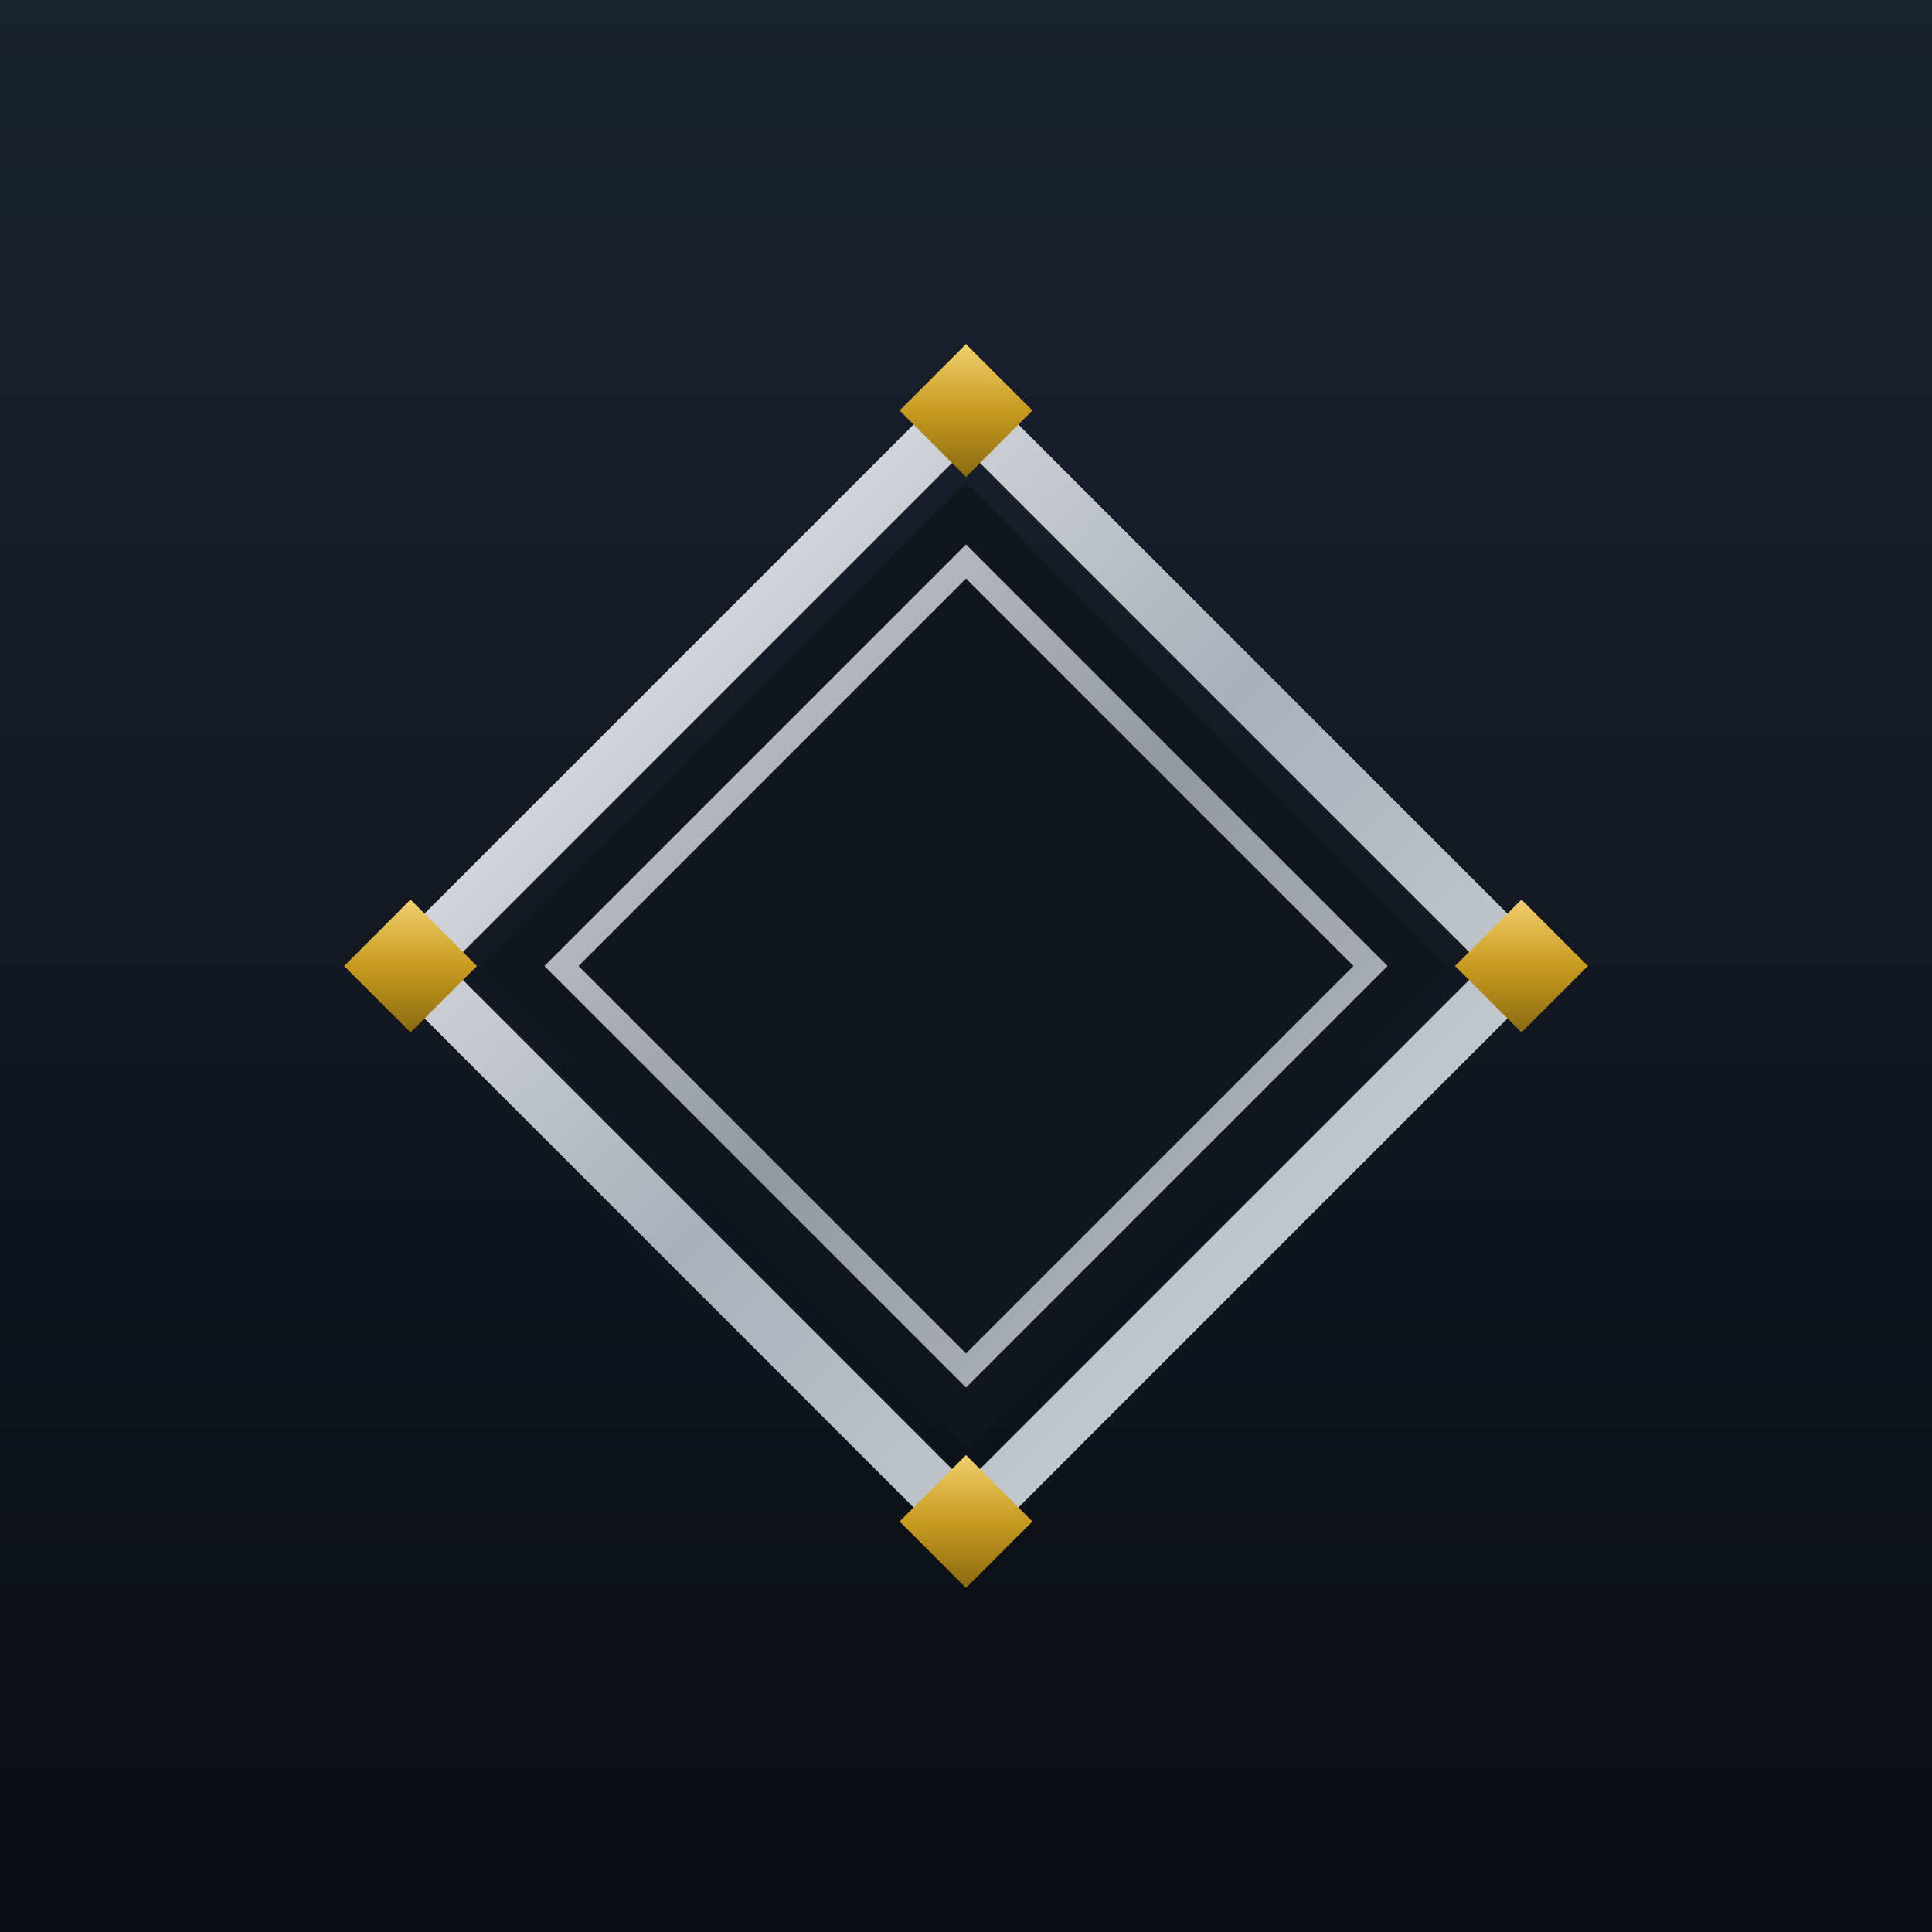
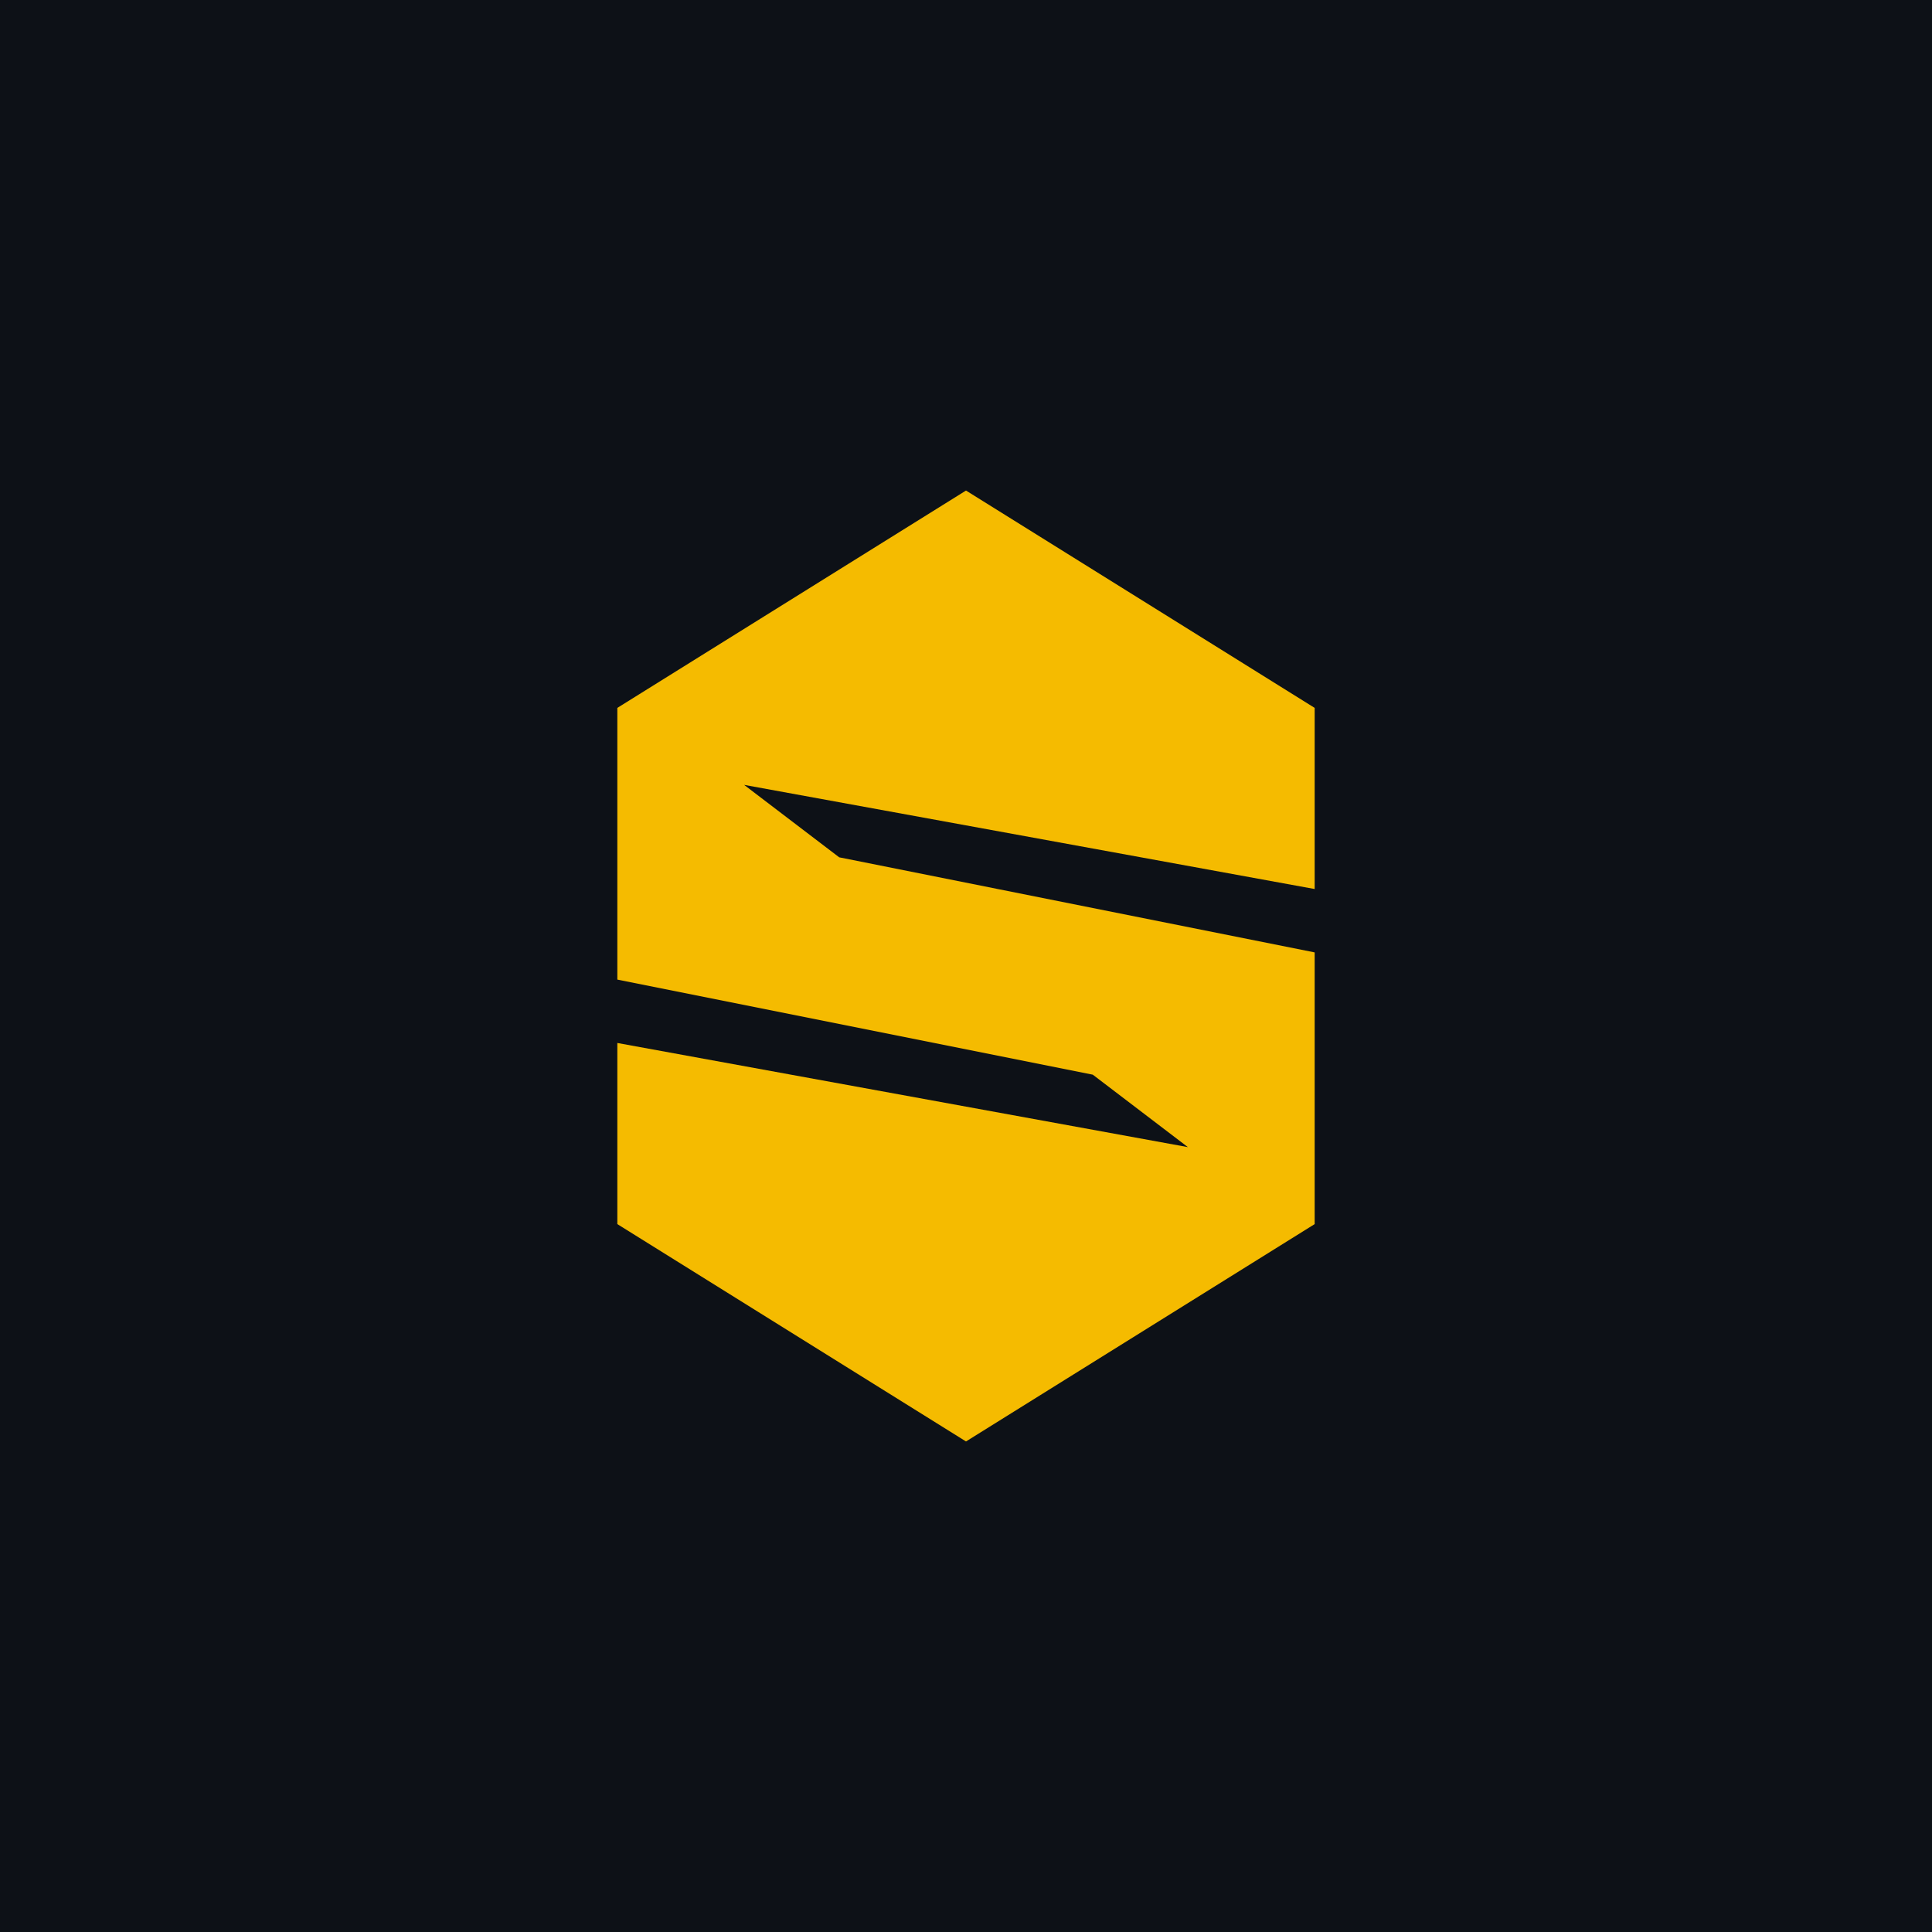
- <svg xmlns="http://www.w3.org/2000/svg" viewBox="0 0 512 512" role="img" aria-label="SteelBuild Pro">
-   <defs>
-     <linearGradient id="sbp-bg" x1="0" y1="0" x2="0" y2="1">
-       <stop offset="0" stop-color="#1b2230" />
-       <stop offset="1" stop-color="#0a0d12" />
-     </linearGradient>
-     <linearGradient id="sbp-steel" x1="0" y1="0" x2="1" y2="1">
-       <stop offset="0" stop-color="#f1f3f5" />
-       <stop offset="0.5" stop-color="#aab0b8" />
-       <stop offset="1" stop-color="#d7dbe0" />
-     </linearGradient>
-     <linearGradient id="sbp-gold" x1="0" y1="0" x2="0" y2="1">
-       <stop offset="0" stop-color="#f0cf6e" />
-       <stop offset="0.5" stop-color="#c89b20" />
-       <stop offset="1" stop-color="#8a6a12" />
-     </linearGradient>
-   </defs>
-   <rect width="512" height="512" fill="url(#sbp-bg)" />
-   <g transform="translate(256 256) scale(0.8) translate(-256 -256)">
-     <path d="M256 96 L416 256 L256 416 L96 256 Z" fill="#11151c" />
-     <path d="M256 72 L440 256 L256 440 L72 256 Z" fill="none" stroke="url(#sbp-steel)" stroke-width="18" stroke-linejoin="miter" />
-     <path d="M256 122 L390 256 L256 390 L122 256 Z" fill="none" stroke="url(#sbp-steel)" stroke-width="8" opacity="0.85" stroke-linejoin="miter" />
-     <g fill="url(#sbp-gold)">
-       <path d="M256 50 l22 22 -22 22 -22 -22 Z" />
-       <path d="M462 256 l-22 22 -22 -22 22 -22 Z" />
-       <path d="M256 462 l22 -22 -22 -22 -22 22 Z" />
-       <path d="M50 256 l22 -22 22 22 -22 22 Z" />
-     </g>
+ <svg xmlns="http://www.w3.org/2000/svg" viewBox="0 0 512 512" role="img" aria-label="SteelBuild-Pro">
+   <rect width="512" height="512" fill="#0D1117" />
+   <g transform="translate(256 256) scale(0.6) translate(-256 -256)">
+     <path fill-rule="evenodd" fill="#F5BB00" d="M256 46 L410 142 L410 370 L256 466 L102 370 L102 142 Z              M158 176 L410 222 L410 250 L200 208 Z              M354 336 L102 290 L102 262 L312 304 Z" />
  </g>
</svg>
